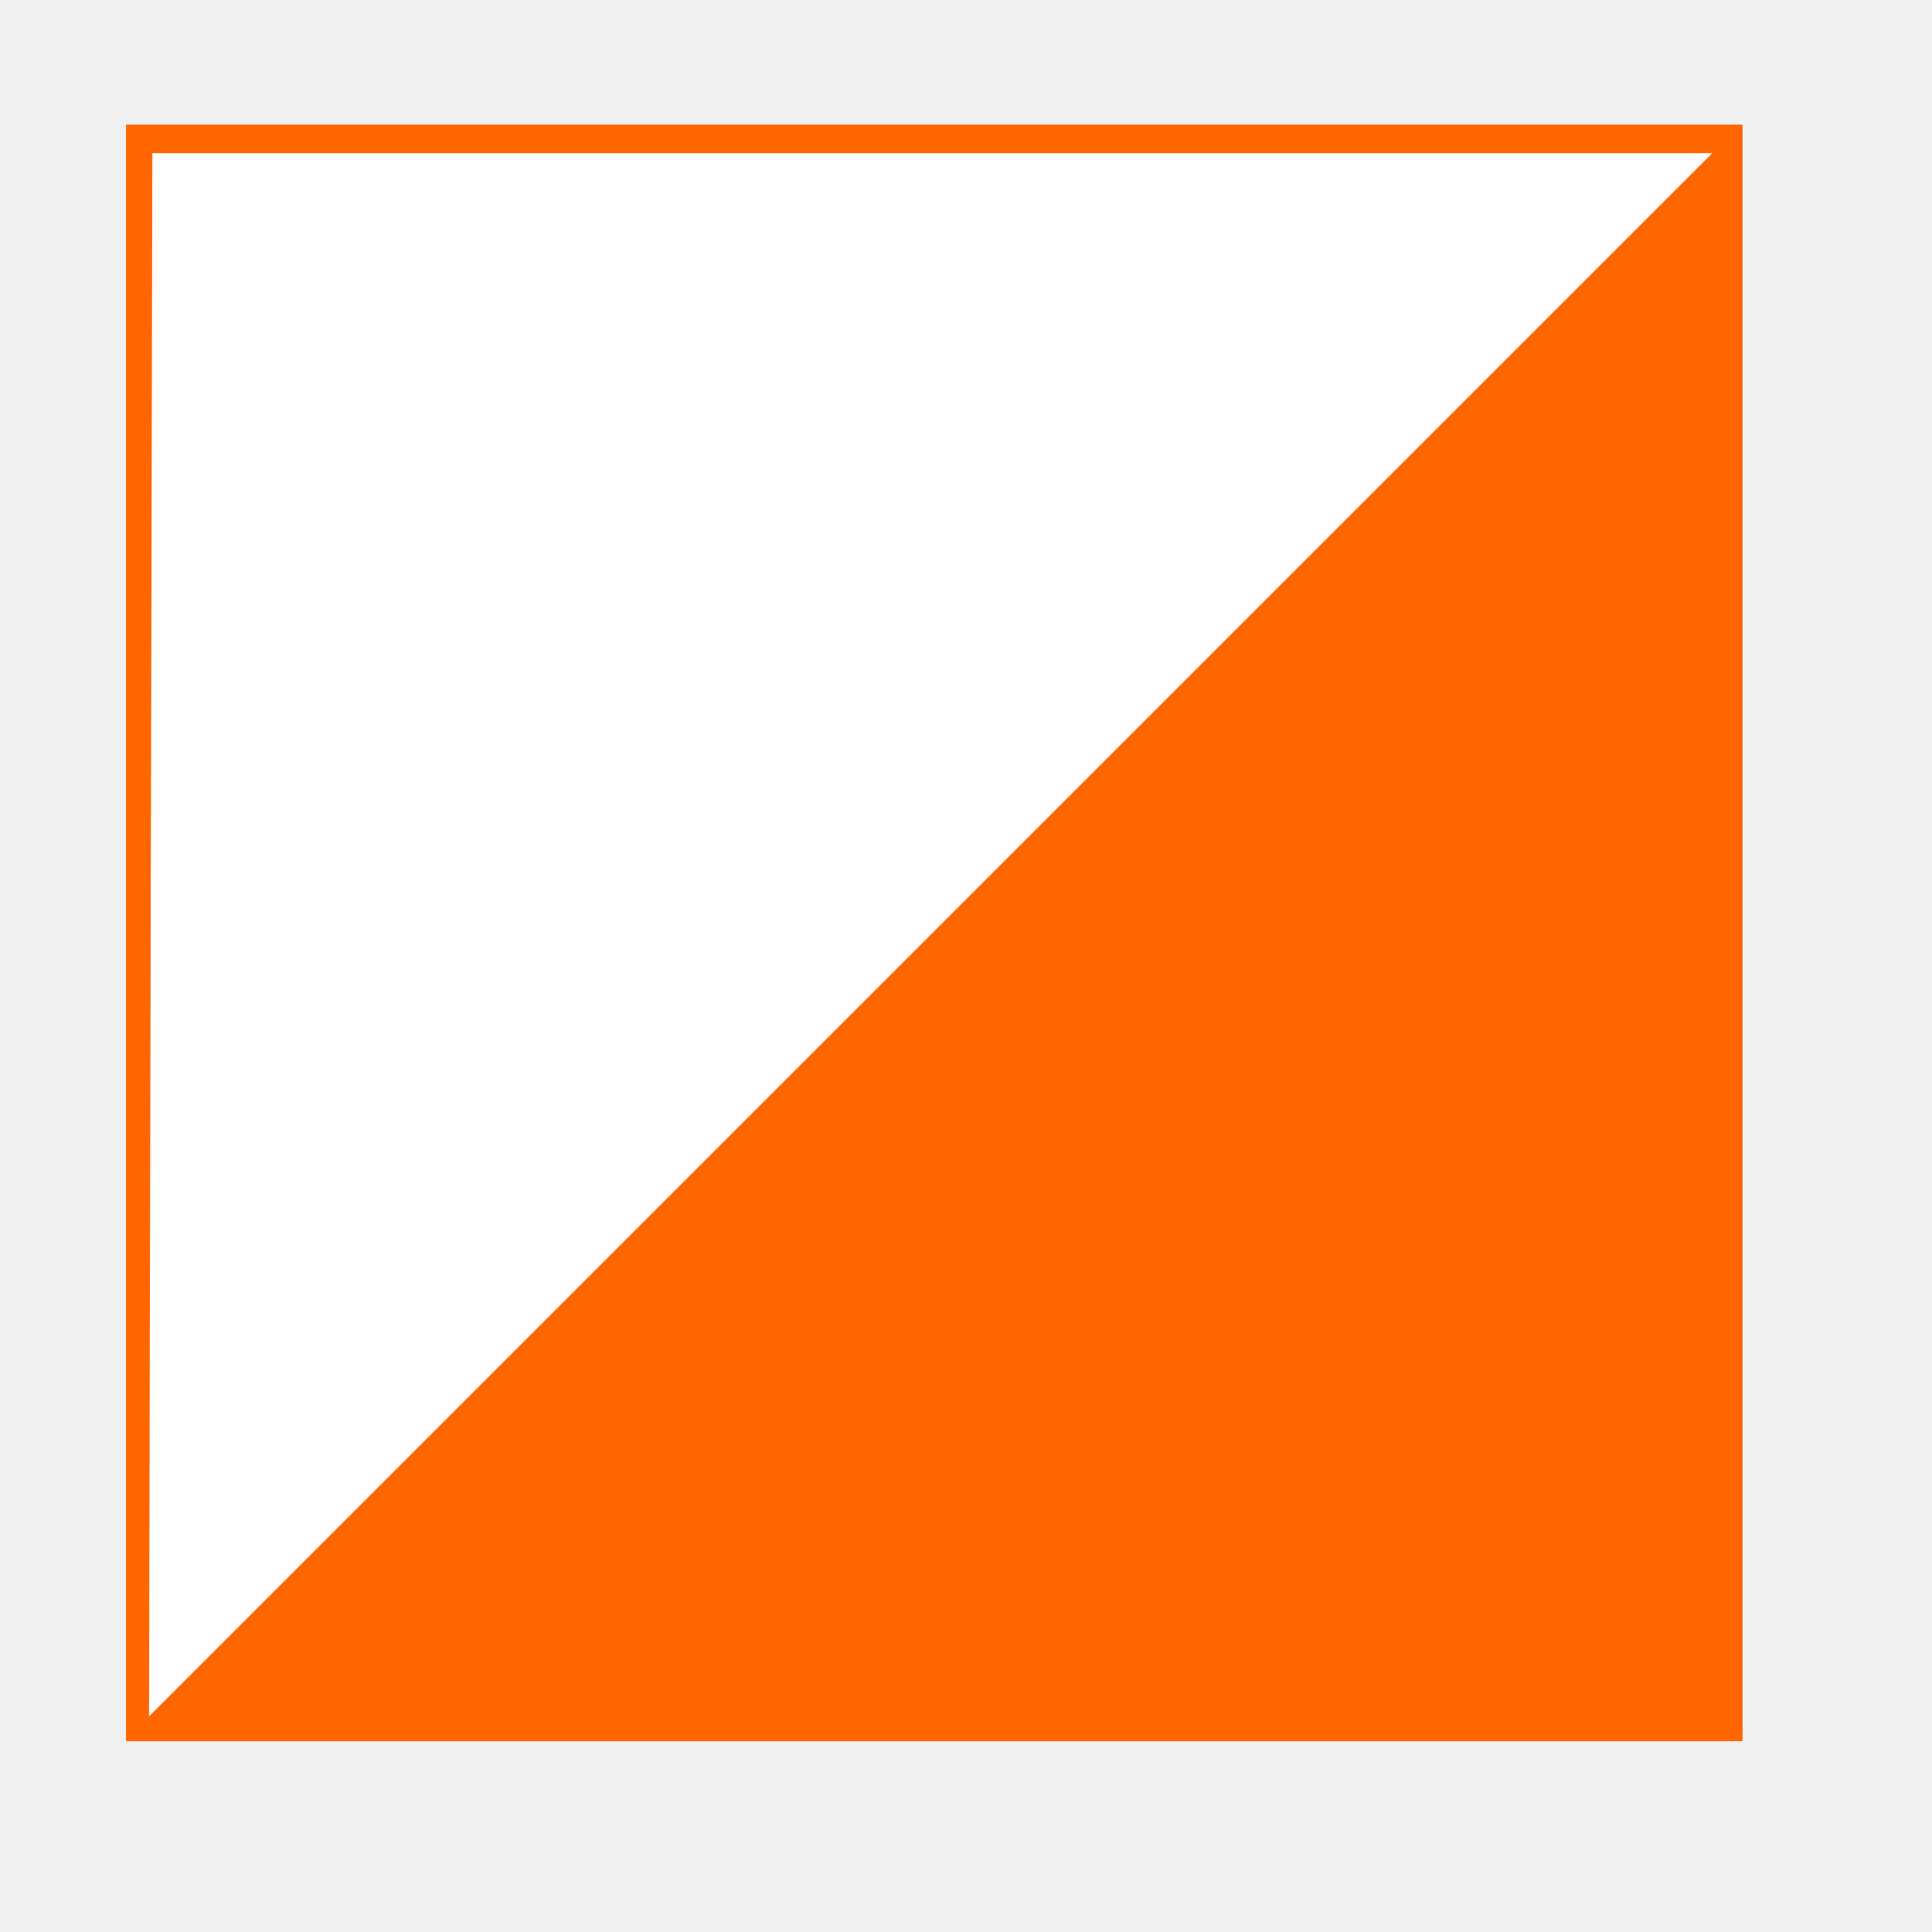
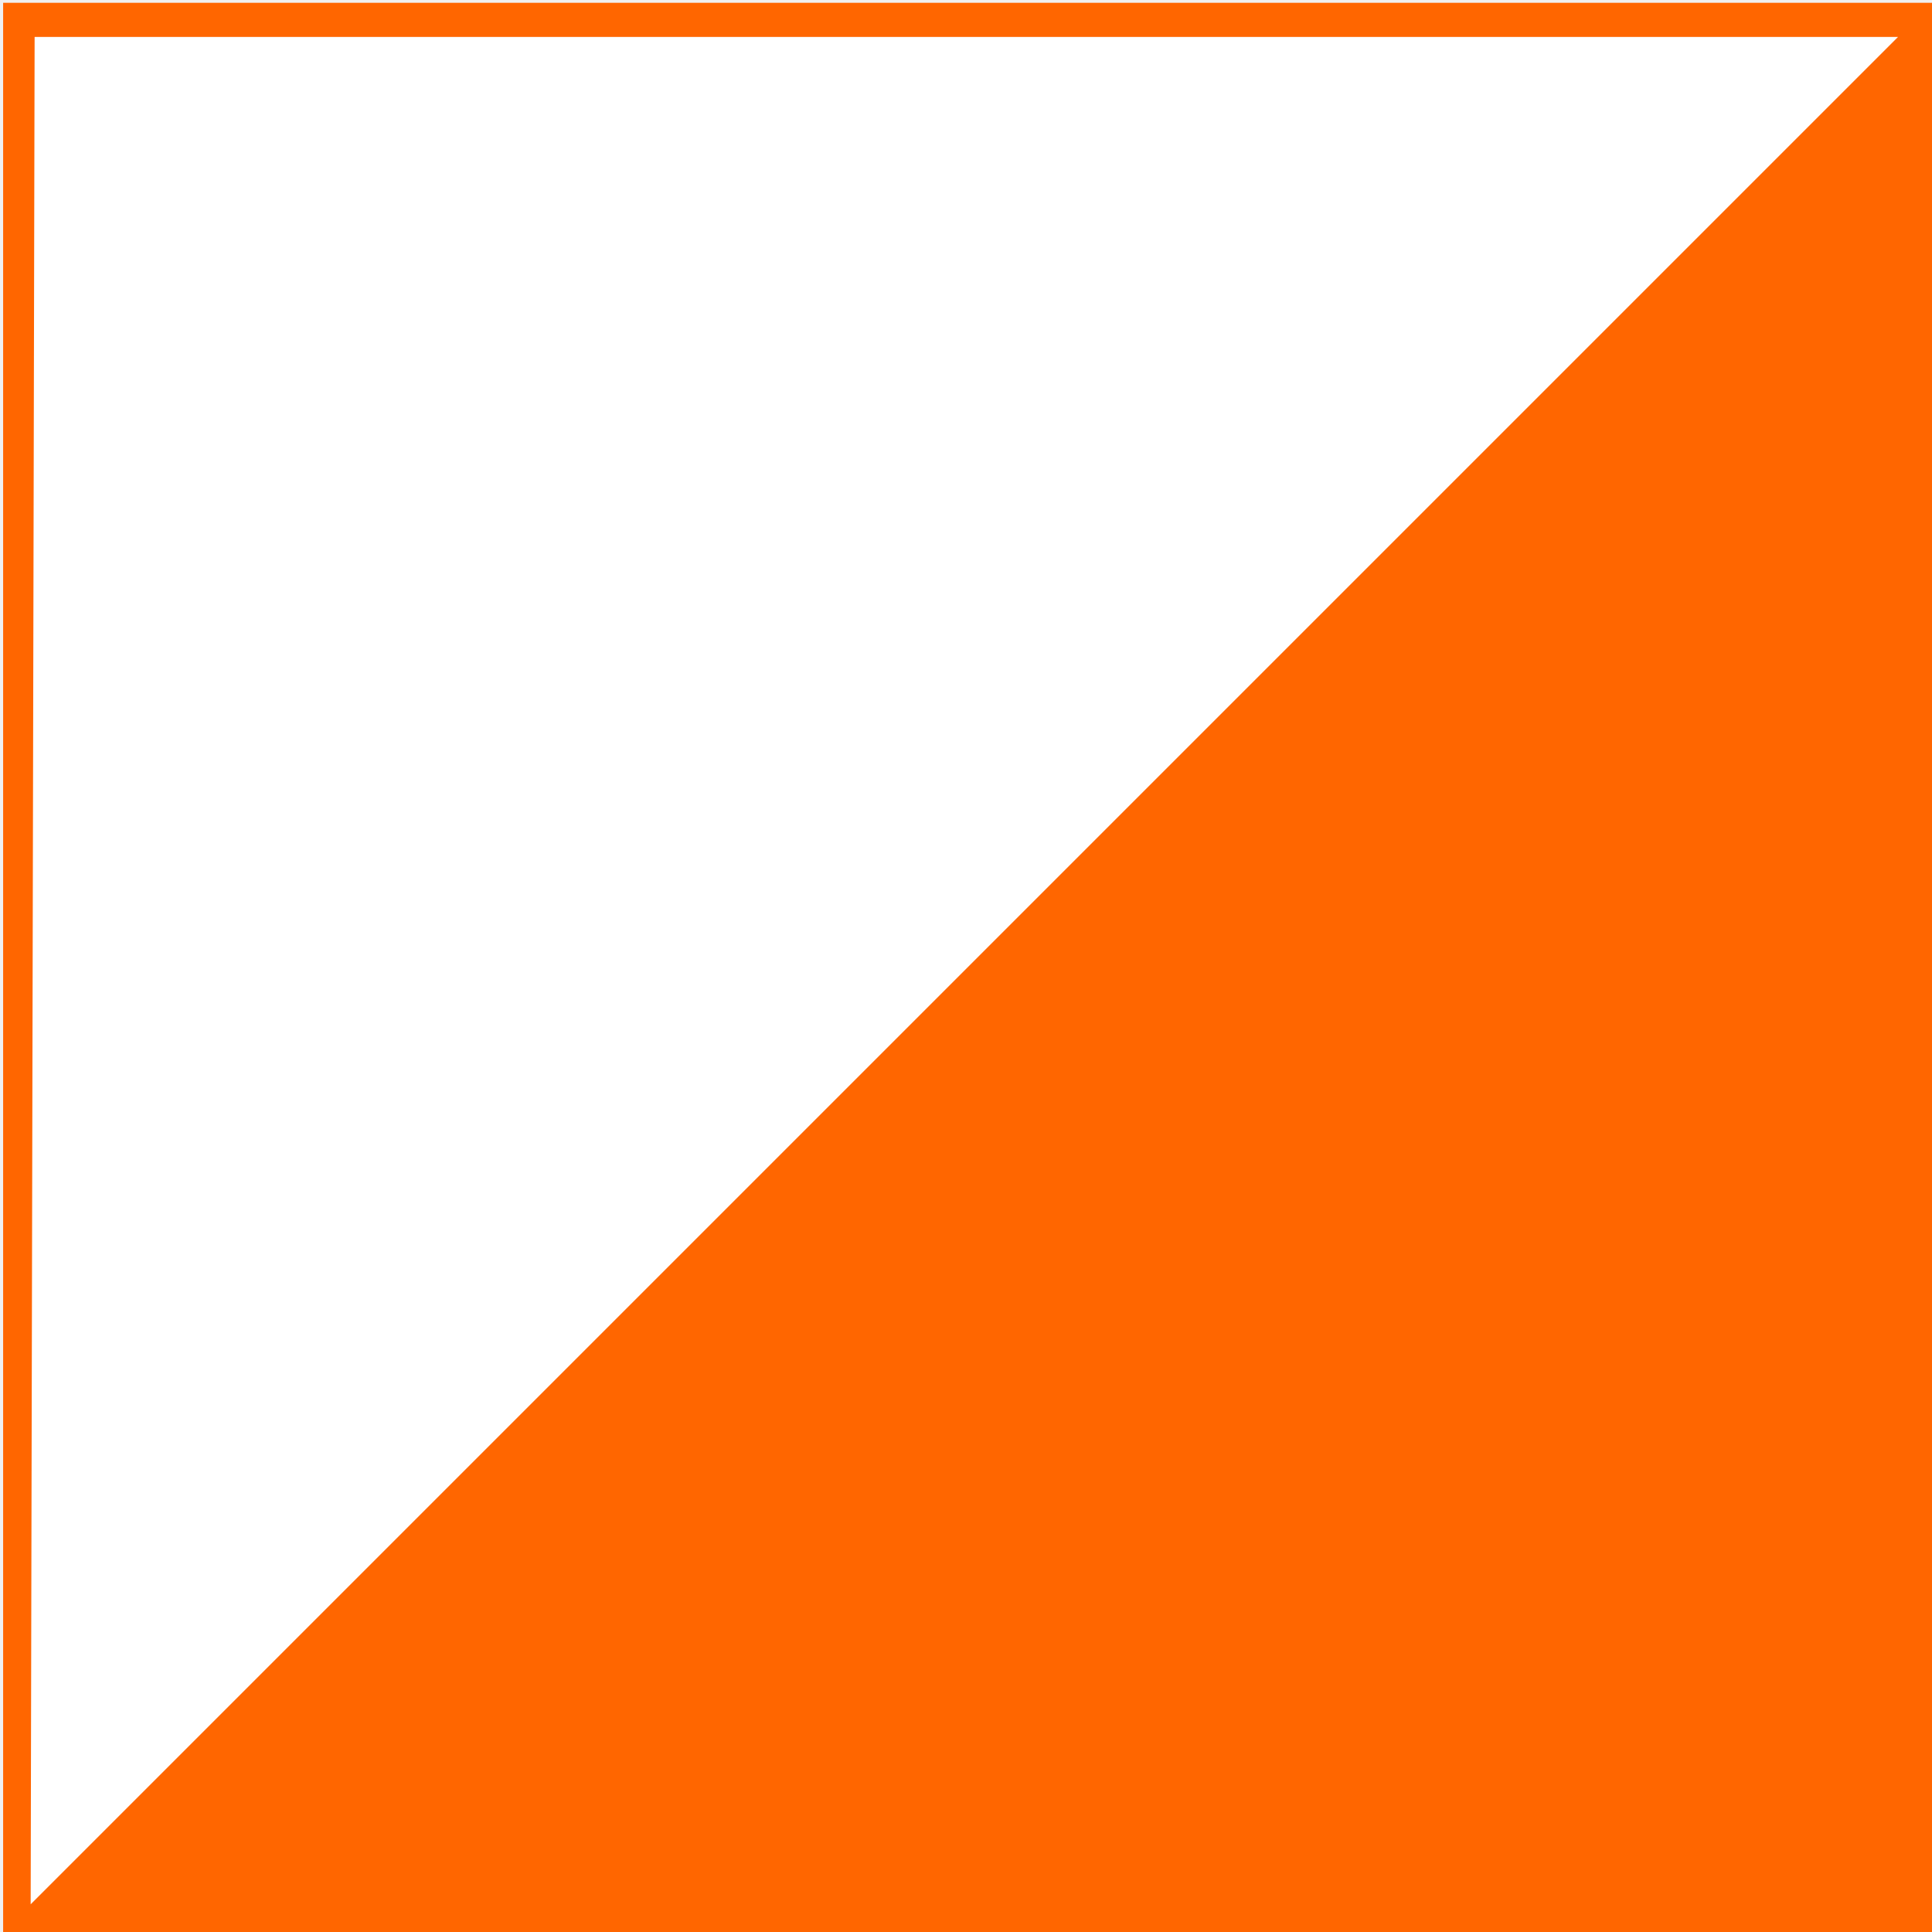
- <svg xmlns="http://www.w3.org/2000/svg" width="7mm" height="7mm" viewBox="0 0 7 7" version="1.1" id="svg1">
+ <svg xmlns="http://www.w3.org/2000/svg" width="5.86mm" height="5.86mm" viewBox="0 0 5.86 5.86" version="1.1" id="svg1">
  <defs id="defs1" />
  <g id="layer1">
-     <rect style="fill:#ff6600;stroke:#ff6600;stroke-width:0.565" id="rect1" width="5.292" height="5.292" x="-6.031" y="0.734" transform="scale(-1,1)" />
-     <path style="fill:#ffffff;stroke:none;stroke-width:0.547" d="M 0.552,0.555 H 6.204 L 0.54,6.219 Z" id="path1" />
+     <rect style="fill:#ff6600;stroke:#ff6600;stroke-width:0.565" id="rect1" width="5.292" height="5.292" x="-5.584" y="0.291" transform="scale(-1,1)" />
+     <path style="fill:#ffffff;stroke:none;stroke-width:0.547" d="M 0.105,0.112 H 5.757 L 0.093,5.776 Z" id="path1" />
  </g>
</svg>
